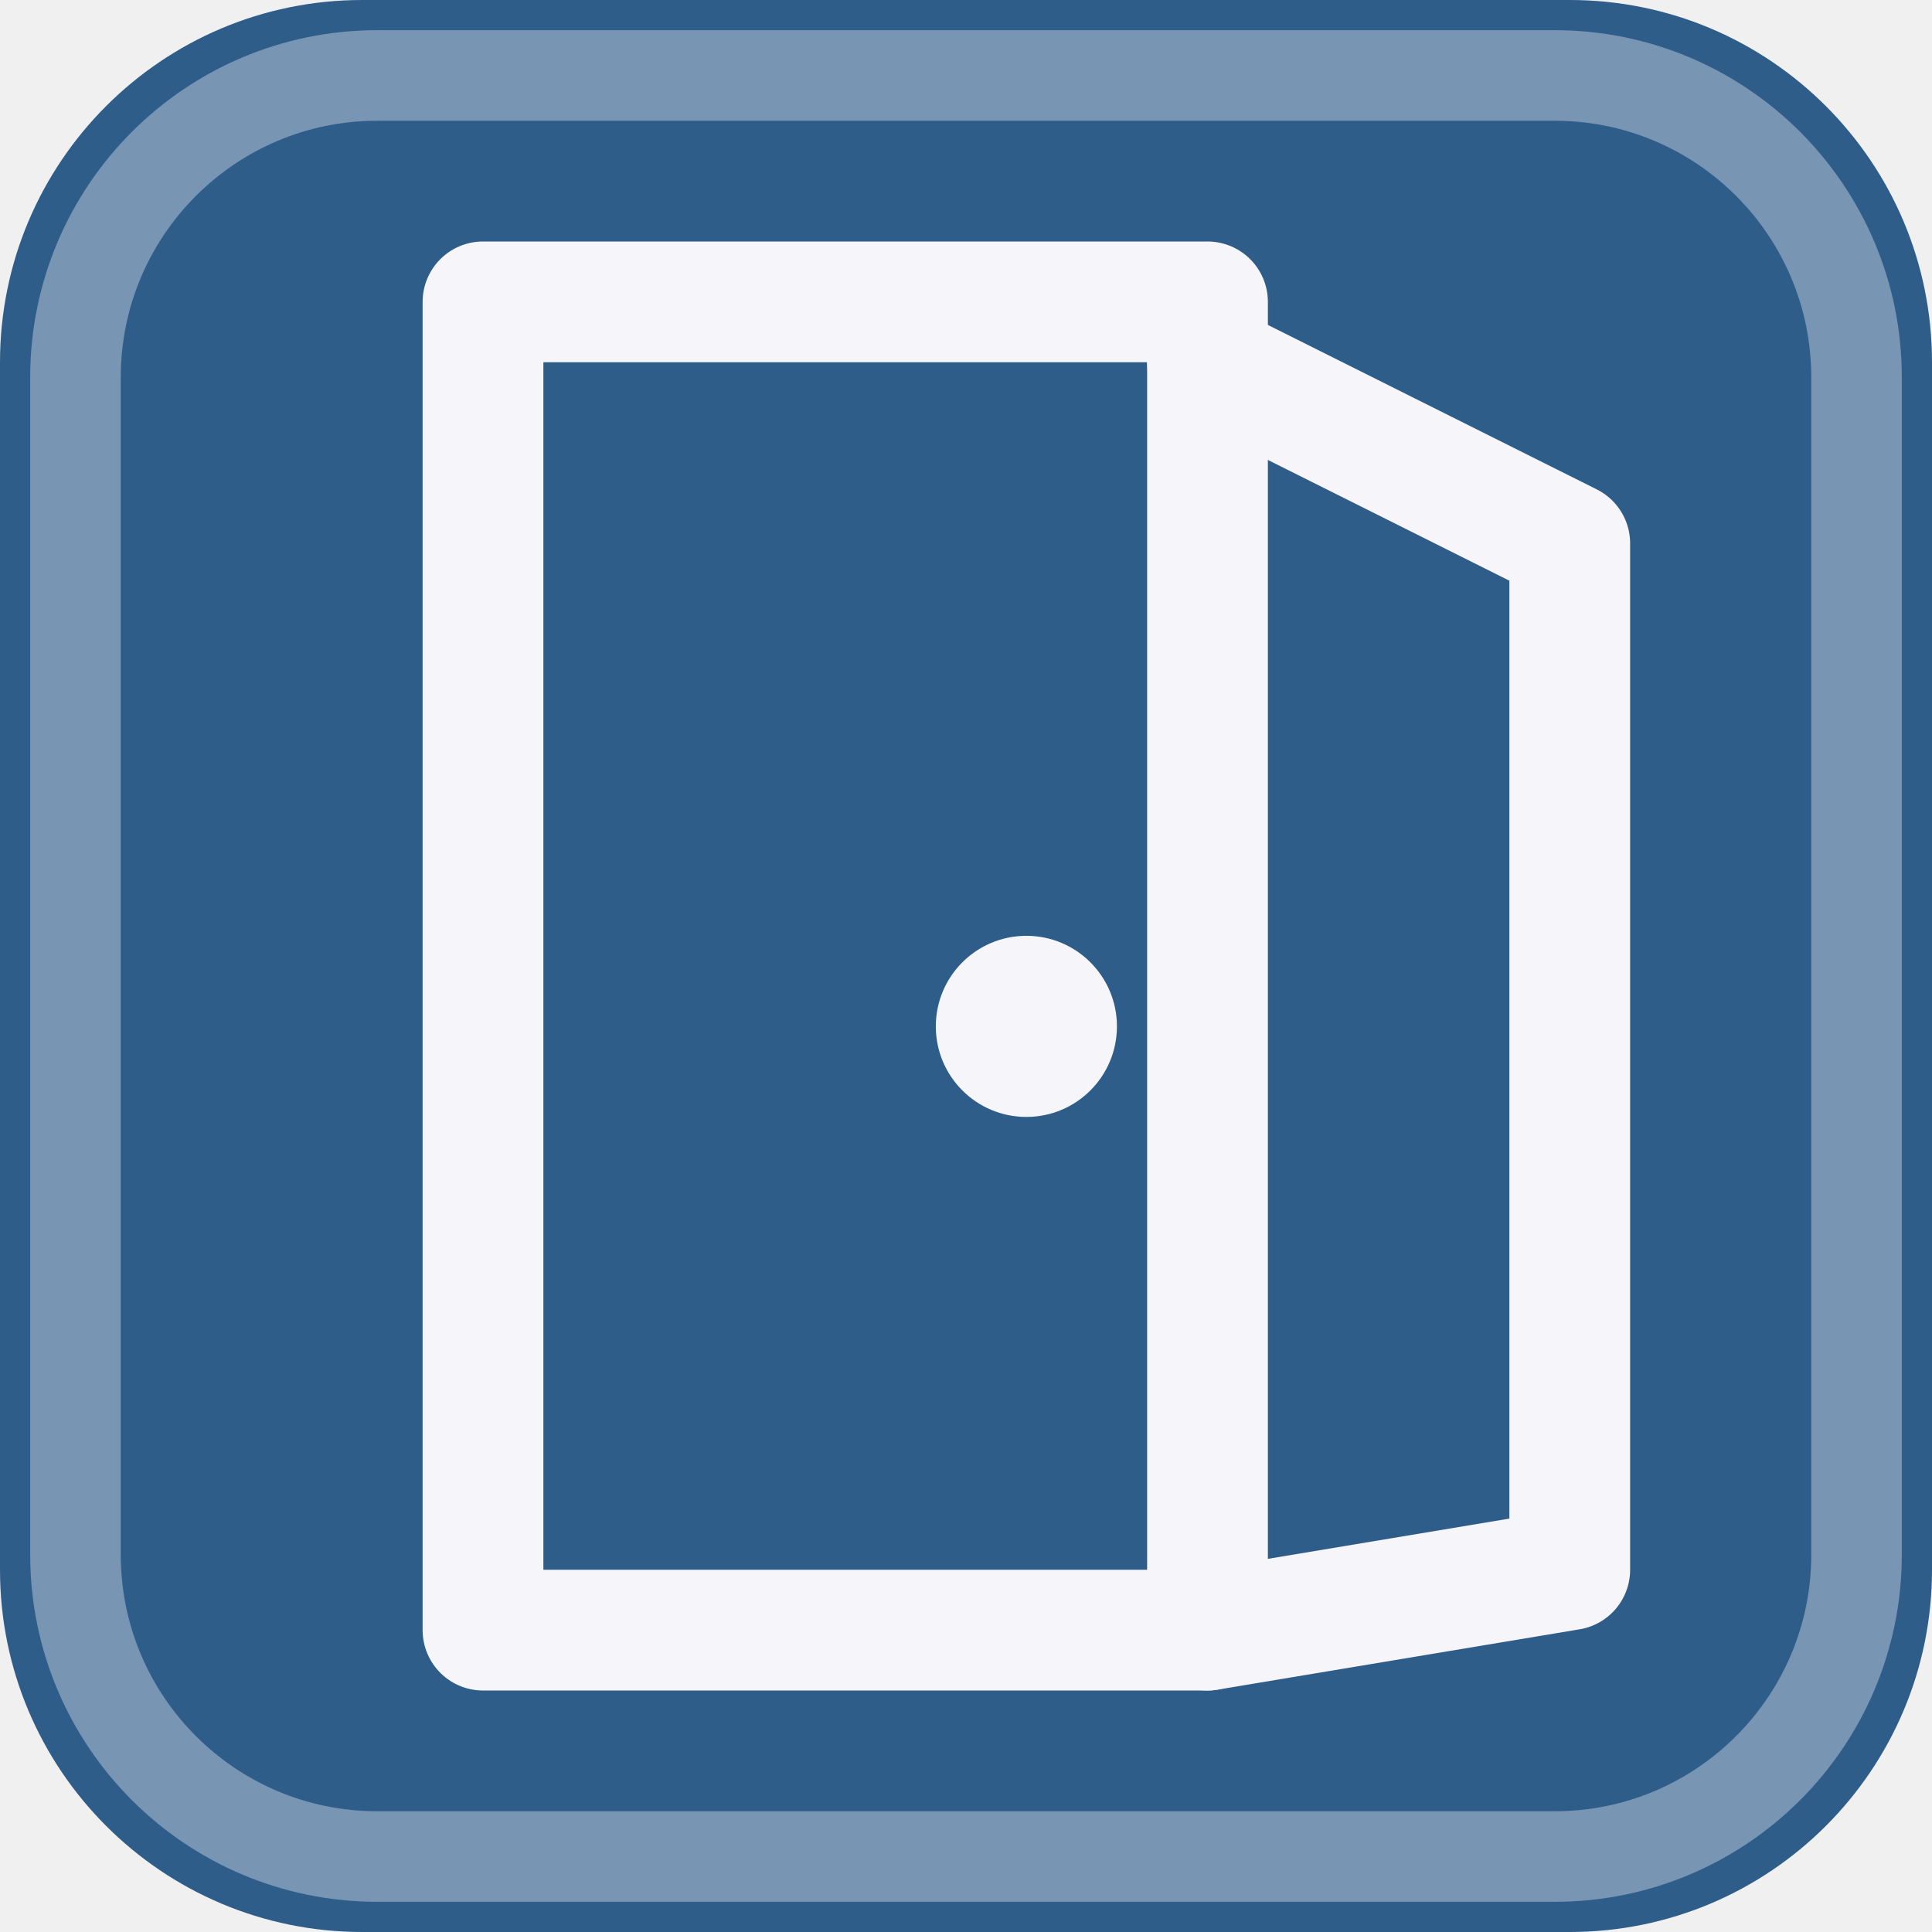
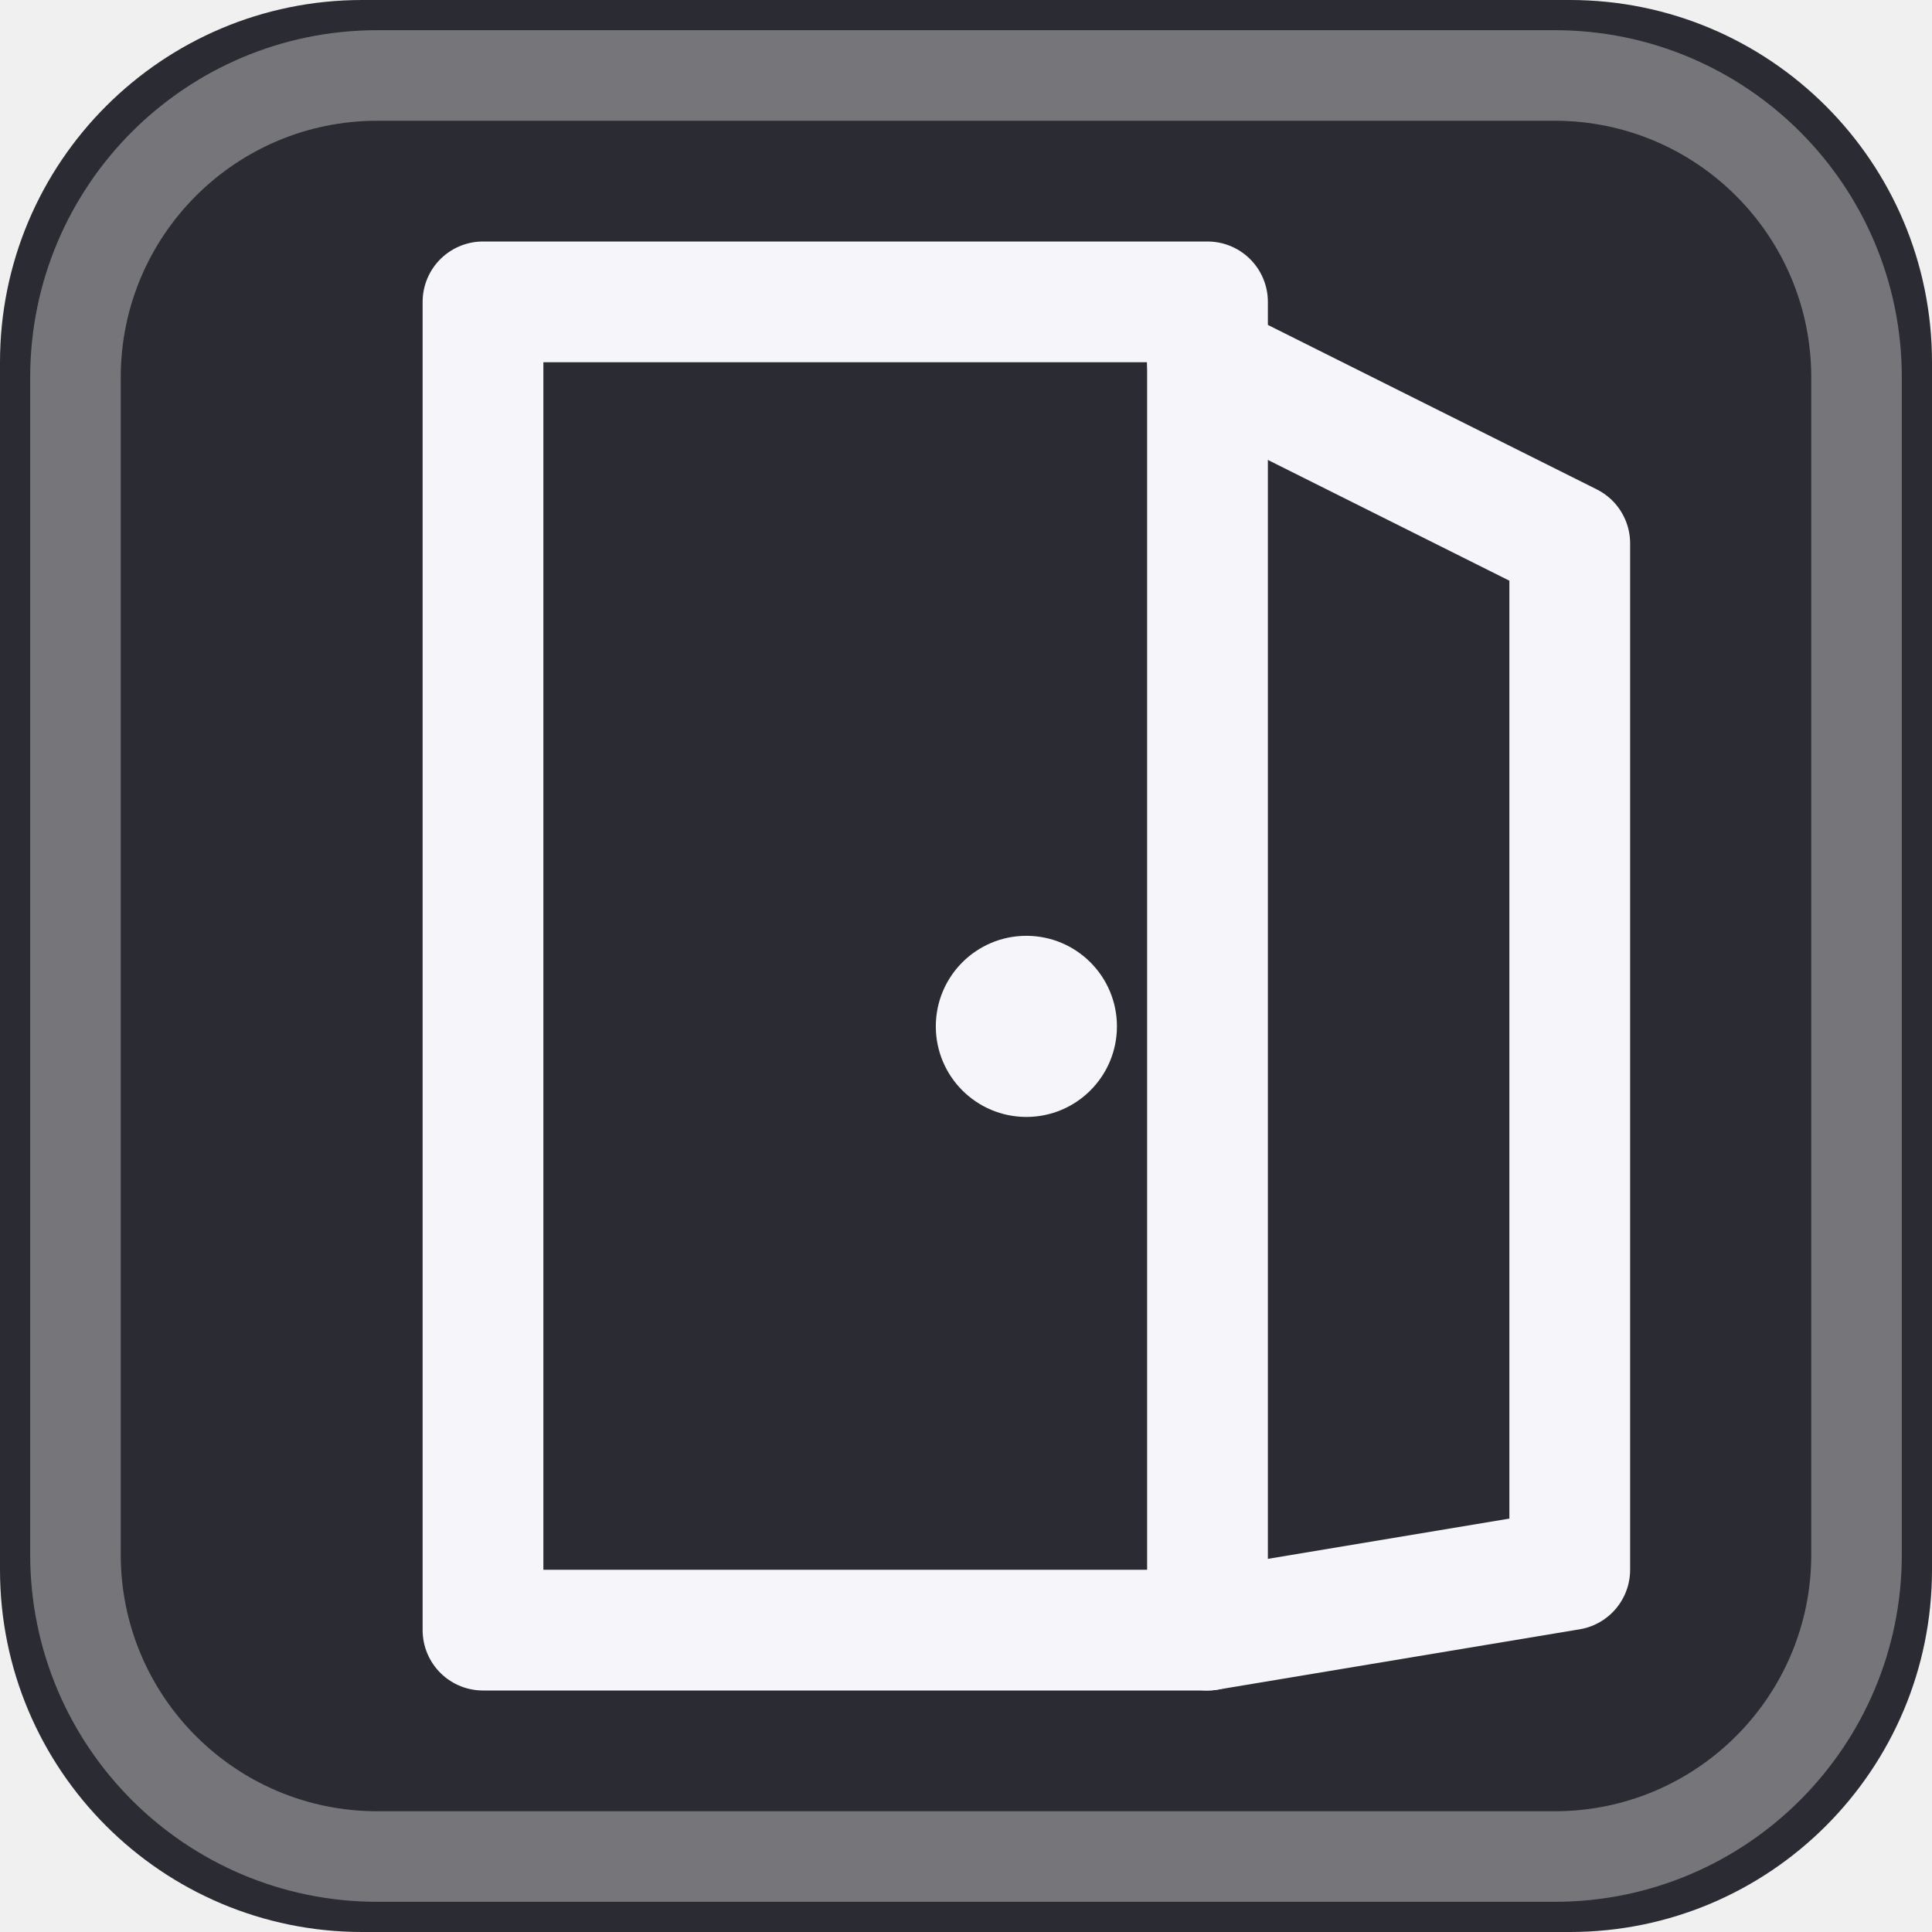
<svg xmlns="http://www.w3.org/2000/svg" viewBox="0 0 64 64" width="64" height="64">
-   <rect width="64" height="64" rx="12" fill="#2F5D8A" />
+   <rect width="64" height="64" rx="12" fill="#2B2B33" />
  <rect x="2.5" y="2.5" width="59" height="59" rx="10" fill="none" stroke="#ffffff" stroke-opacity=".35" stroke-width="3" />
  <g fill="none" stroke="#f5f5fa" stroke-linecap="round" stroke-linejoin="round">
    <path d="M16 10h24v44H16z" stroke-width="4" />
    <path d="M40 12l12 6v34l-12 2" stroke-width="4" />
    <circle cx="34" cy="34" r="2.5" fill="#f5f5fa" />
  </g>
</svg>
